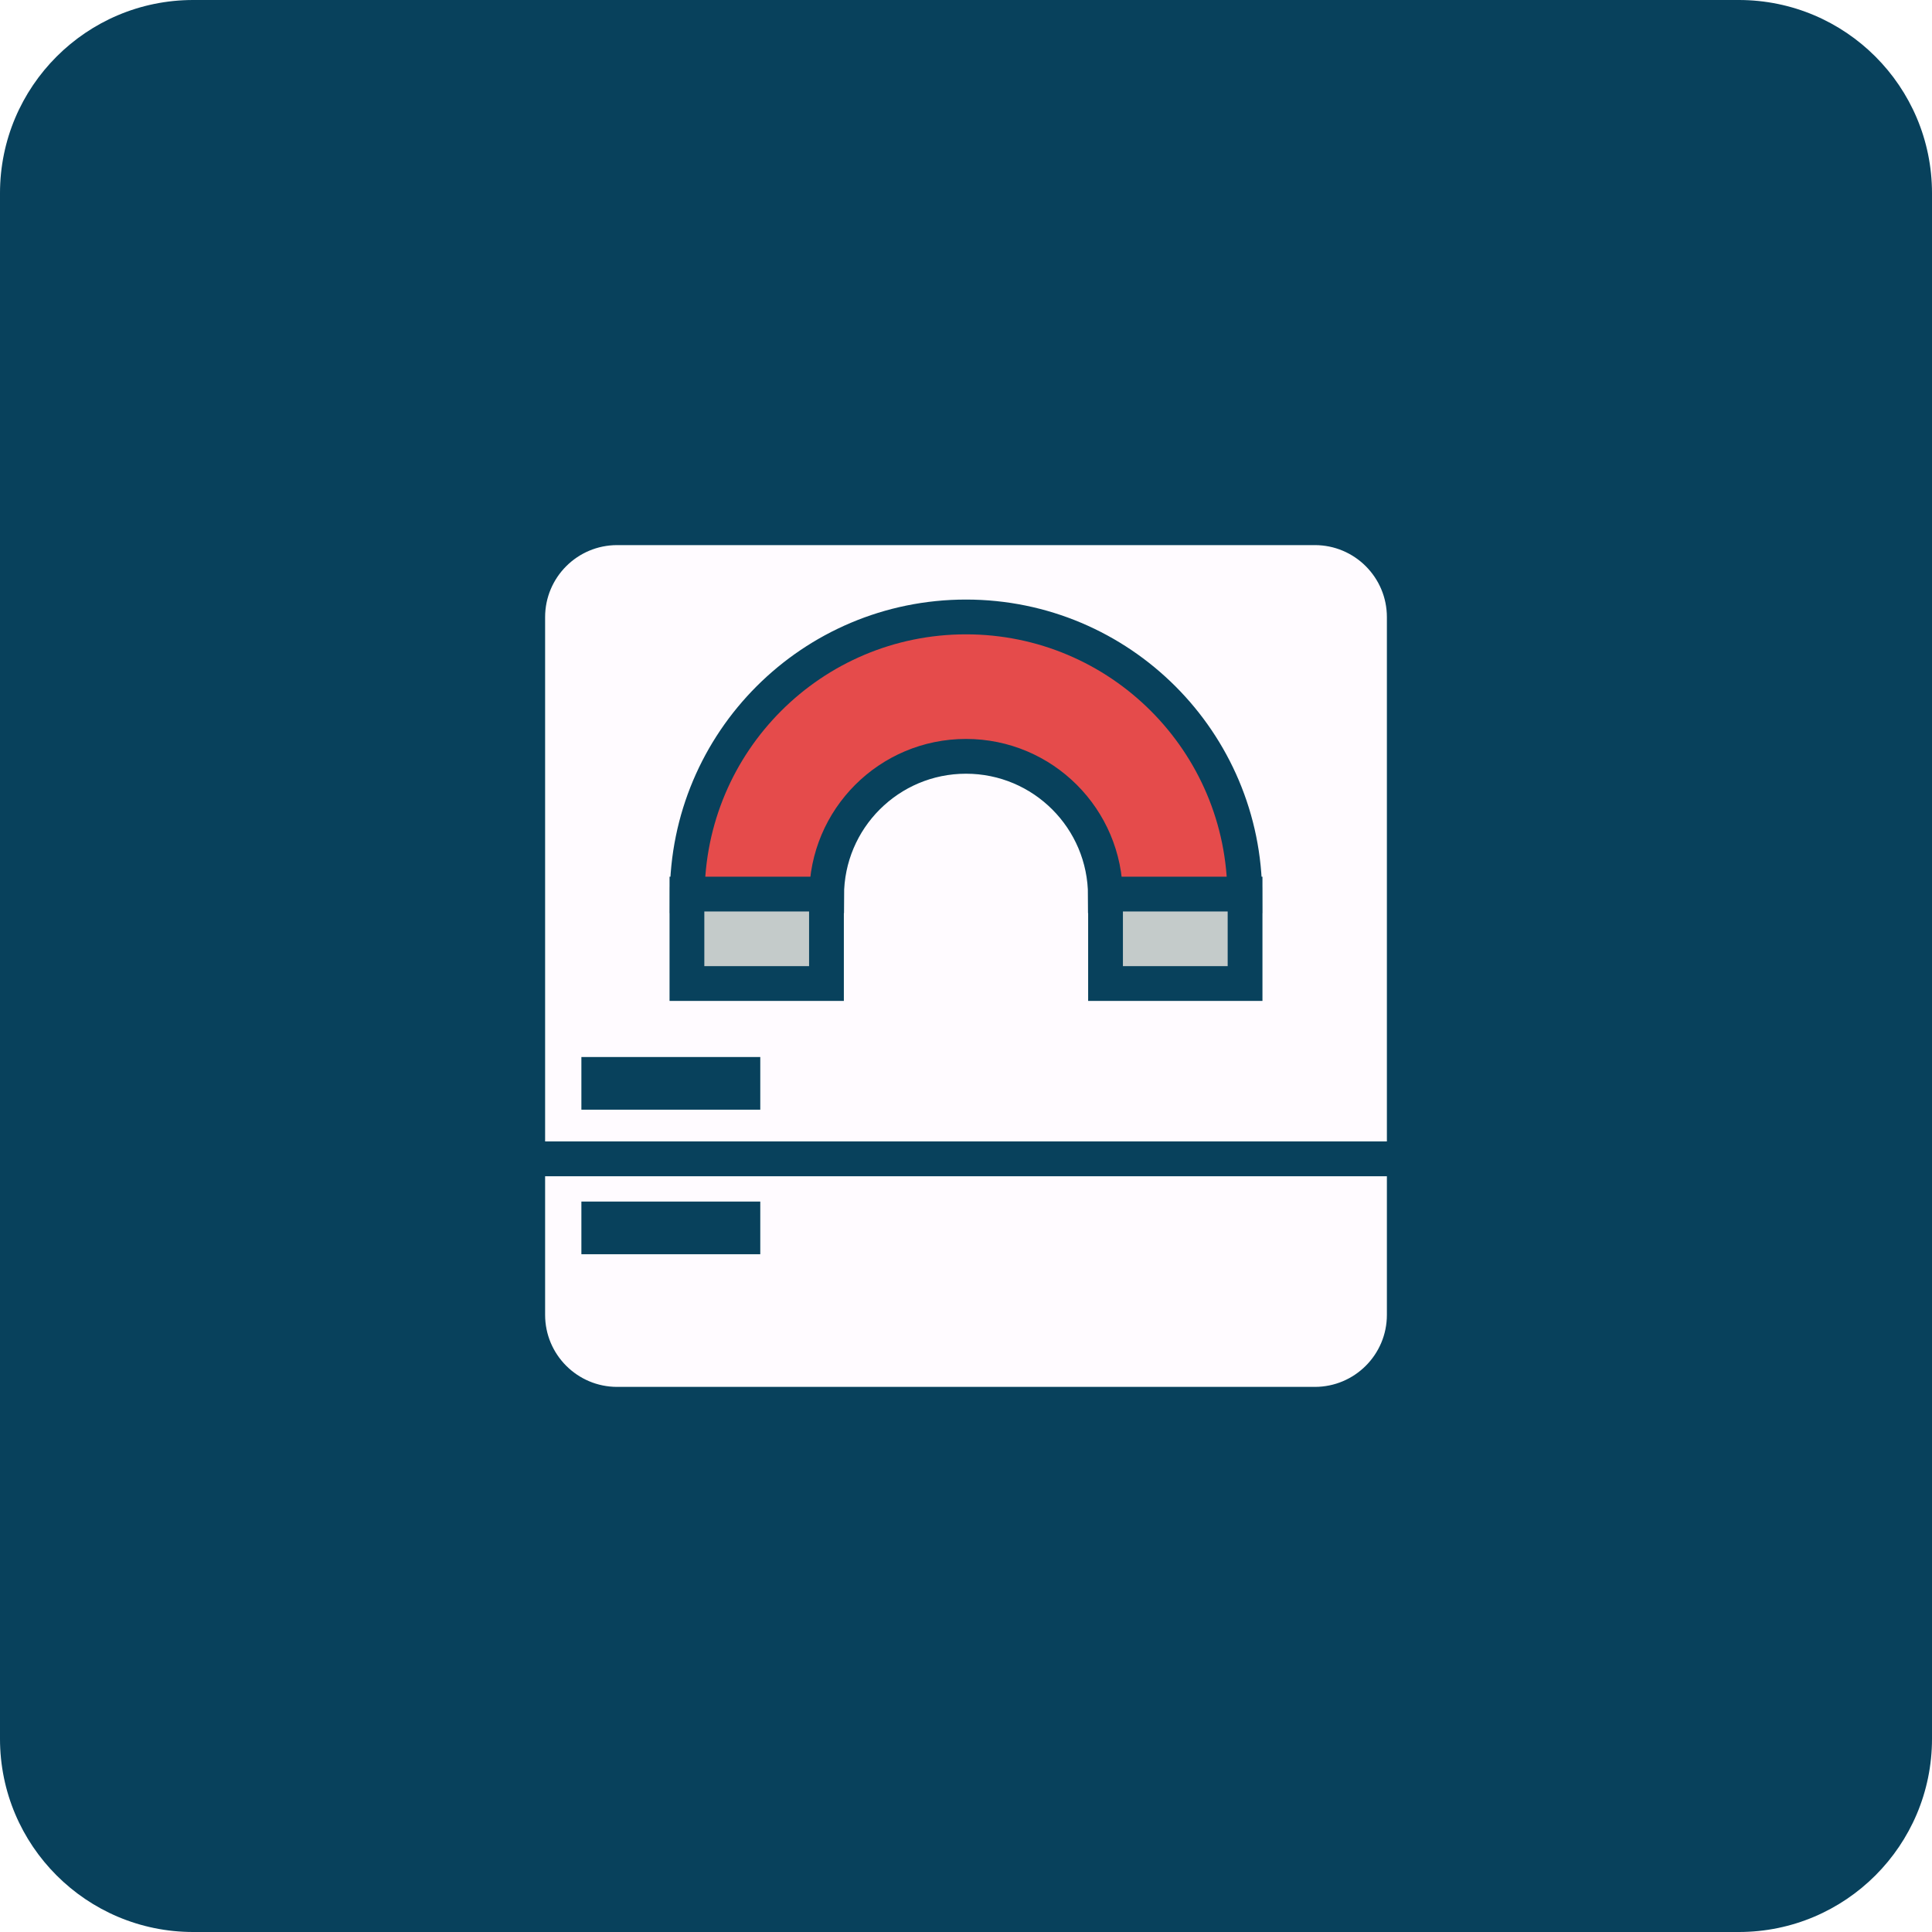
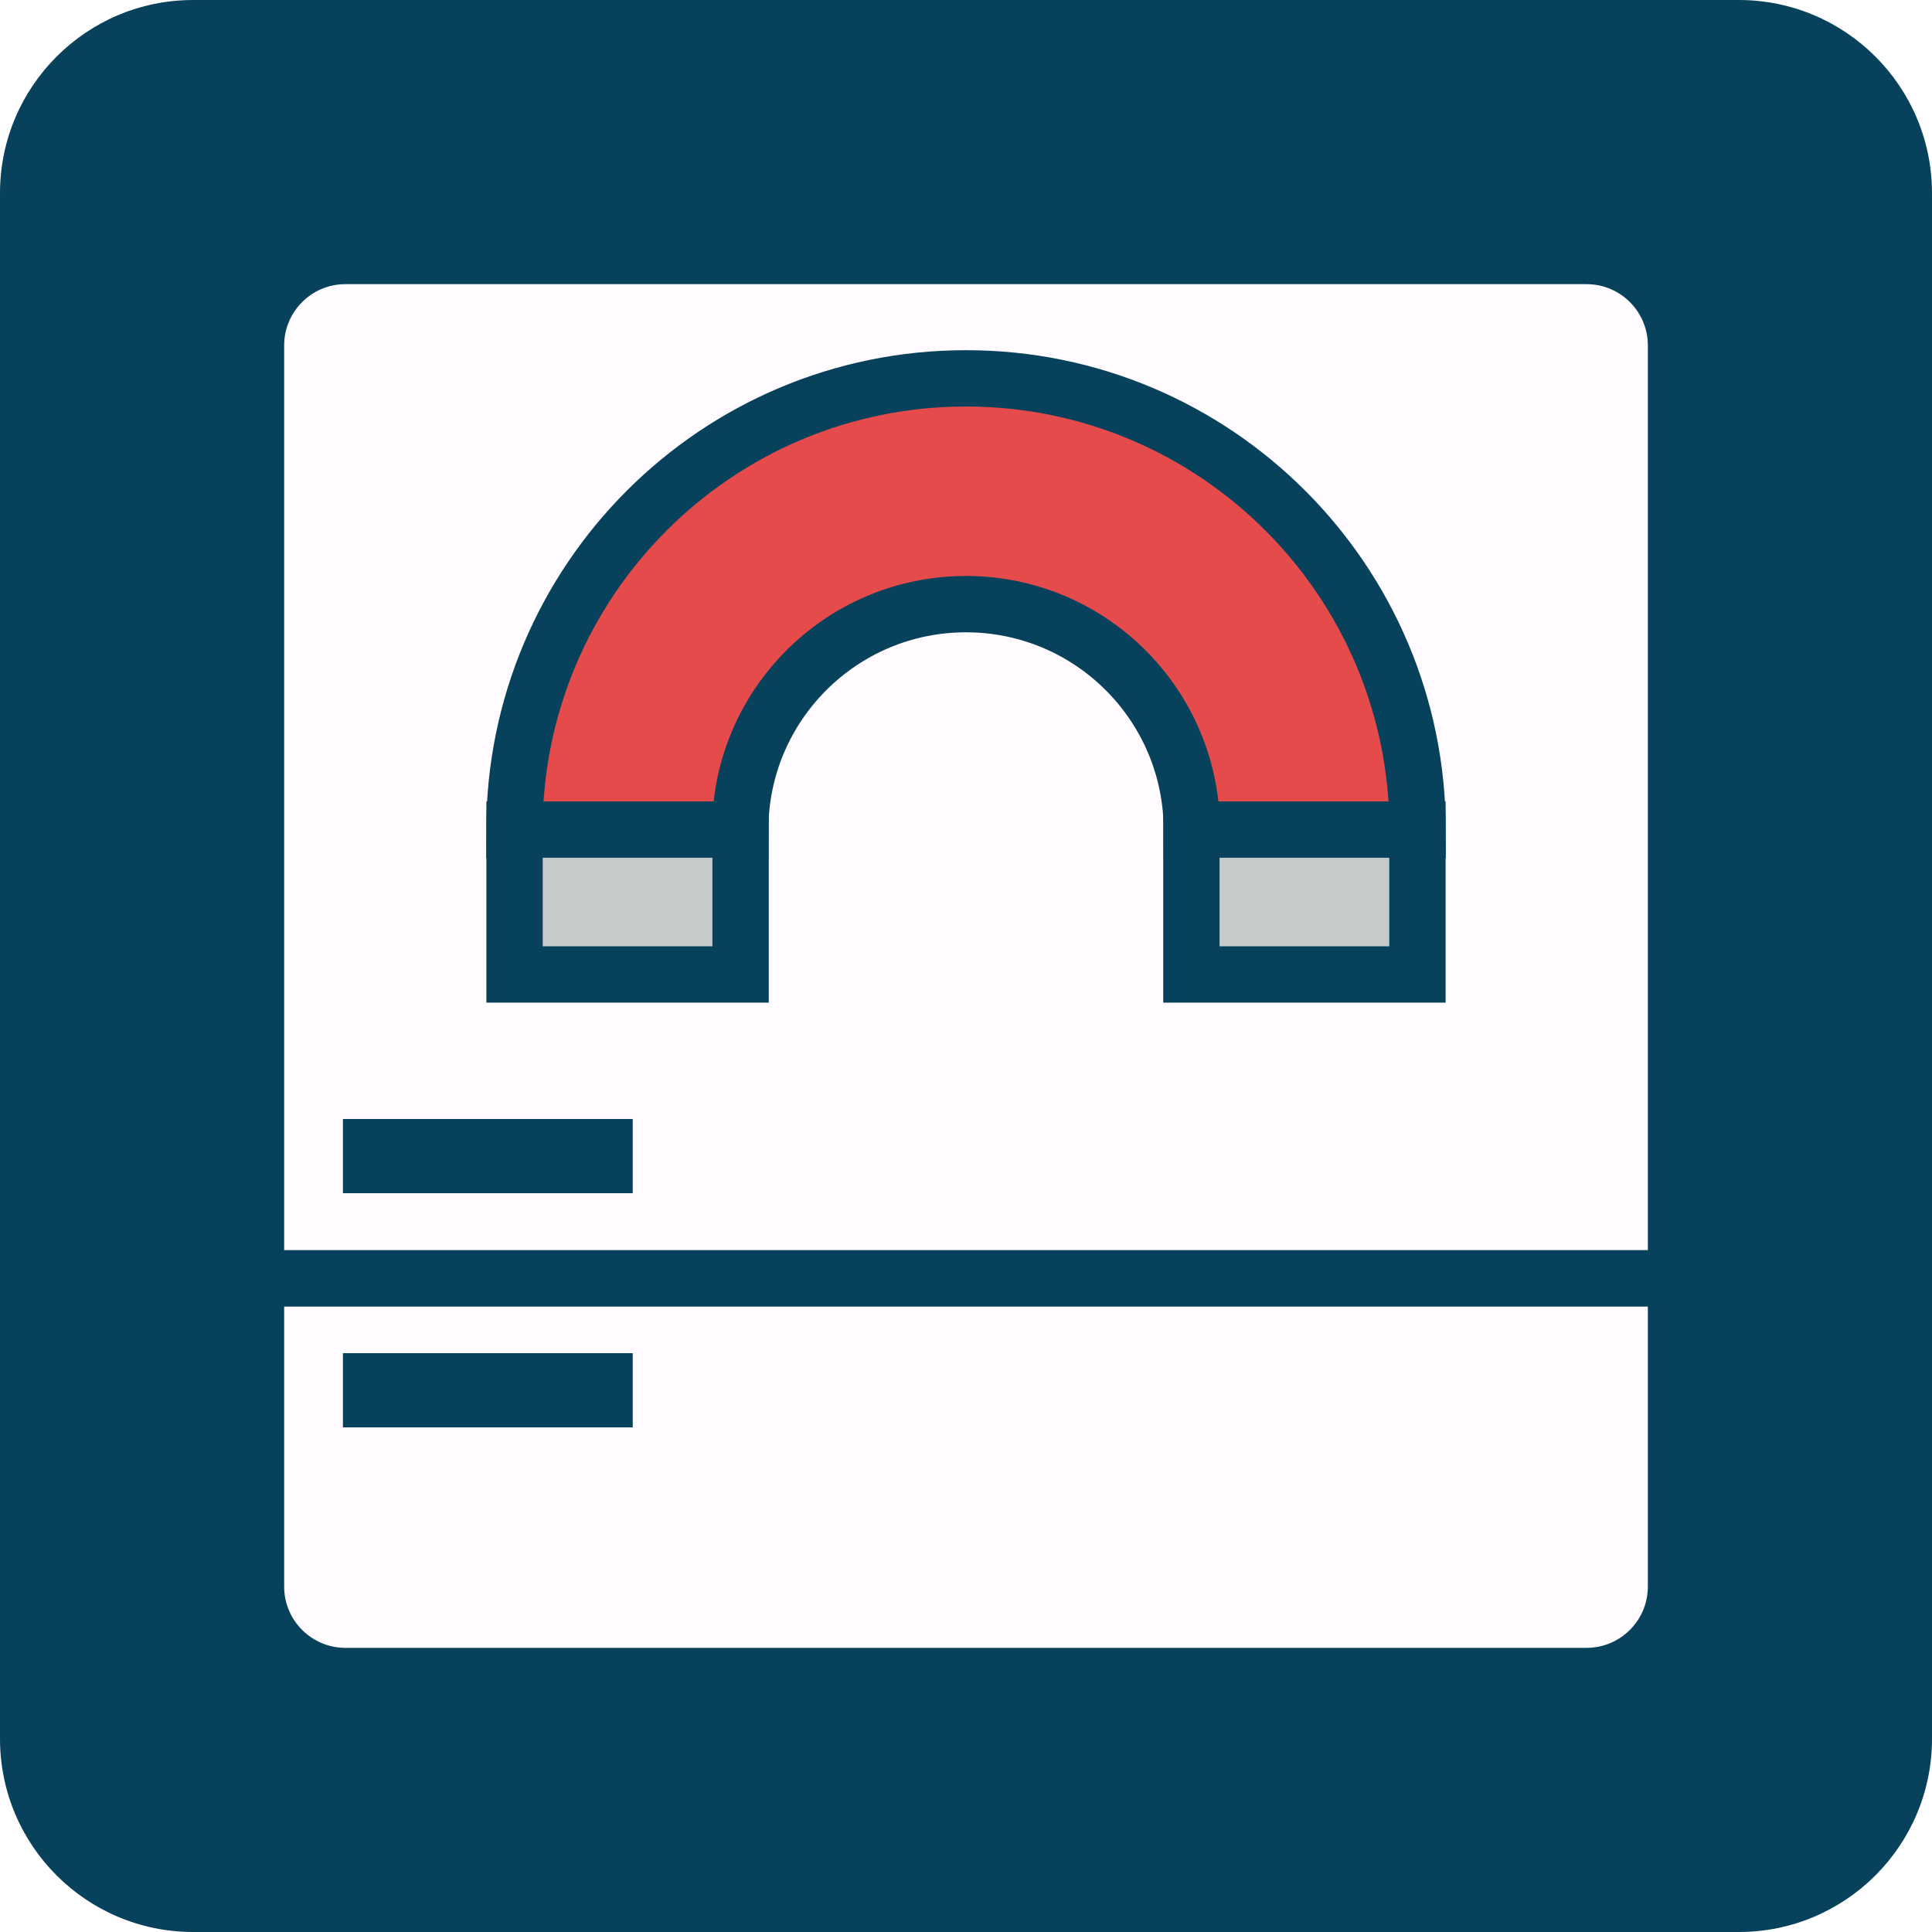
- <svg xmlns="http://www.w3.org/2000/svg" viewBox="-0 -0 108 108">
-   <path stroke-width="0.0" d="M 10.8 0 h 86.4 a 10.8 10.8 0 0 1 10.8 10.8 v 86.4 a 10.8 10.8 0 0 1 -10.8 10.8 h -86.4 a 10.8 10.8 0 0 1 -10.8 -10.8 v -86.4 a 10.8 10.8 0 0 1 10.8 -10.8 Z" fill-opacity="1" fill="#08415C" />
-   <path stroke="#08415C" fill="#FFFBFF" fill-opacity="1" d="M 34.5 29.5 h 39 a 5 5 0 0 1 5 5 v 30.28 h -49 v -30.28 a 5 5 0 0 1 5 -5 Z" stroke-width="1.944" />
-   <path stroke="#08415C" fill="#E54B4B" fill-opacity="1" d="M 38.417 50.072 L 38.417 50.072 C 38.417 41.465 45.394 34.488 54 34.488 C 62.607 34.488 69.583 41.465 69.583 50.072 L 61.792 50.072 C 61.792 45.768 58.303 42.279 54 42.279 C 49.697 42.279 46.209 45.768 46.209 50.072 Z" stroke-width="1.944" />
-   <path fill-opacity="1" stroke-width="1.944" d="M 38.4 49.98 h 7.8 v 5 h -7.8 v -5 Z" fill="#C4CBCA" stroke="#08415C" />
-   <path fill-opacity="1" stroke-width="1.944" d="M 61.8 49.98 h 7.8 v 5 h -7.8 v -5 Z" fill="#C4CBCA" stroke="#08415C" />
-   <path fill-opacity="0" stroke-width="2.944" d="M 32.5 60.56 L 42.5 60.56" stroke="#08415C" />
-   <path fill-opacity="1" stroke-width="1.944" d="M 29.5 64.78 h 49 v 8.72 a 5 5 0 0 1 -5 5 h -39 a 5 5 0 0 1 -5 -5 v -8.72 Z" fill="#FFFBFF" stroke="#08415C" />
-   <path fill-opacity="0" stroke-width="2.944" d="M 32.5 68.64 L 42.5 68.64" stroke="#08415C" />
+ <svg xmlns="http://www.w3.org/2000/svg" viewBox="0 0 108 108">
+   <path fill-opacity="1" fill="#08415C" stroke-width="0.0" d="M 10.8 0 h 86.4 a 10.8 10.8 0 0 1 10.8 10.8 v 86.4 a 10.8 10.8 0 0 1 -10.8 10.8 h -86.4 a 10.8 10.8 0 0 1 -10.8 -10.8 v -86.4 a 10.8 10.8 0 0 1 10.8 -10.8 Z" />
+   <path fill-opacity="1" stroke="#08415C" fill="#FFFBFF" stroke-width="3.149" d="M 19.31 14.31 h 69.38 a 5 5 0 0 1 5 5 v 52.154 h -79.38 v -52.154 a 5 5 0 0 1 5 -5 Z" />
+   <path fill-opacity="1" stroke="#08415C" fill="#E54B4B" stroke-width="3.149" d="M 28.756 46.397 L 28.756 46.397 C 28.756 32.454 40.058 21.15 54 21.15 C 67.942 21.15 79.245 32.454 79.245 46.397 L 66.623 46.397 C 66.623 39.425 60.971 33.772 54 33.772 C 47.029 33.772 41.378 39.425 41.378 46.397 Z" />
+   <path fill-opacity="1" stroke="#08415C" fill="#C4CBCA" stroke-width="3.149" d="M 28.764 46.374 h 12.636 v 8.1 h -12.636 v -8.1 Z" />
+   <path fill-opacity="1" stroke="#08415C" fill="#C4CBCA" stroke-width="3.149" d="M 66.6 46.374 h 12.636 v 8.1 h -12.636 v -8.1 Z" />
+   <path fill-opacity="0" stroke="#08415C" stroke-width="4.149" d="M 19.17 64.627 L 35.37 64.627" />
+   <path fill-opacity="1" stroke="#08415C" fill="#FFFBFF" stroke-width="3.149" d="M 14.31 71.464 h 79.38 v 17.226 a 5 5 0 0 1 -5 5 h -69.38 a 5 5 0 0 1 -5 -5 v -17.226 Z" />
+   <path fill-opacity="0" stroke="#08415C" stroke-width="4.149" d="M 19.17 77.717 L 35.37 77.717" />
</svg>
